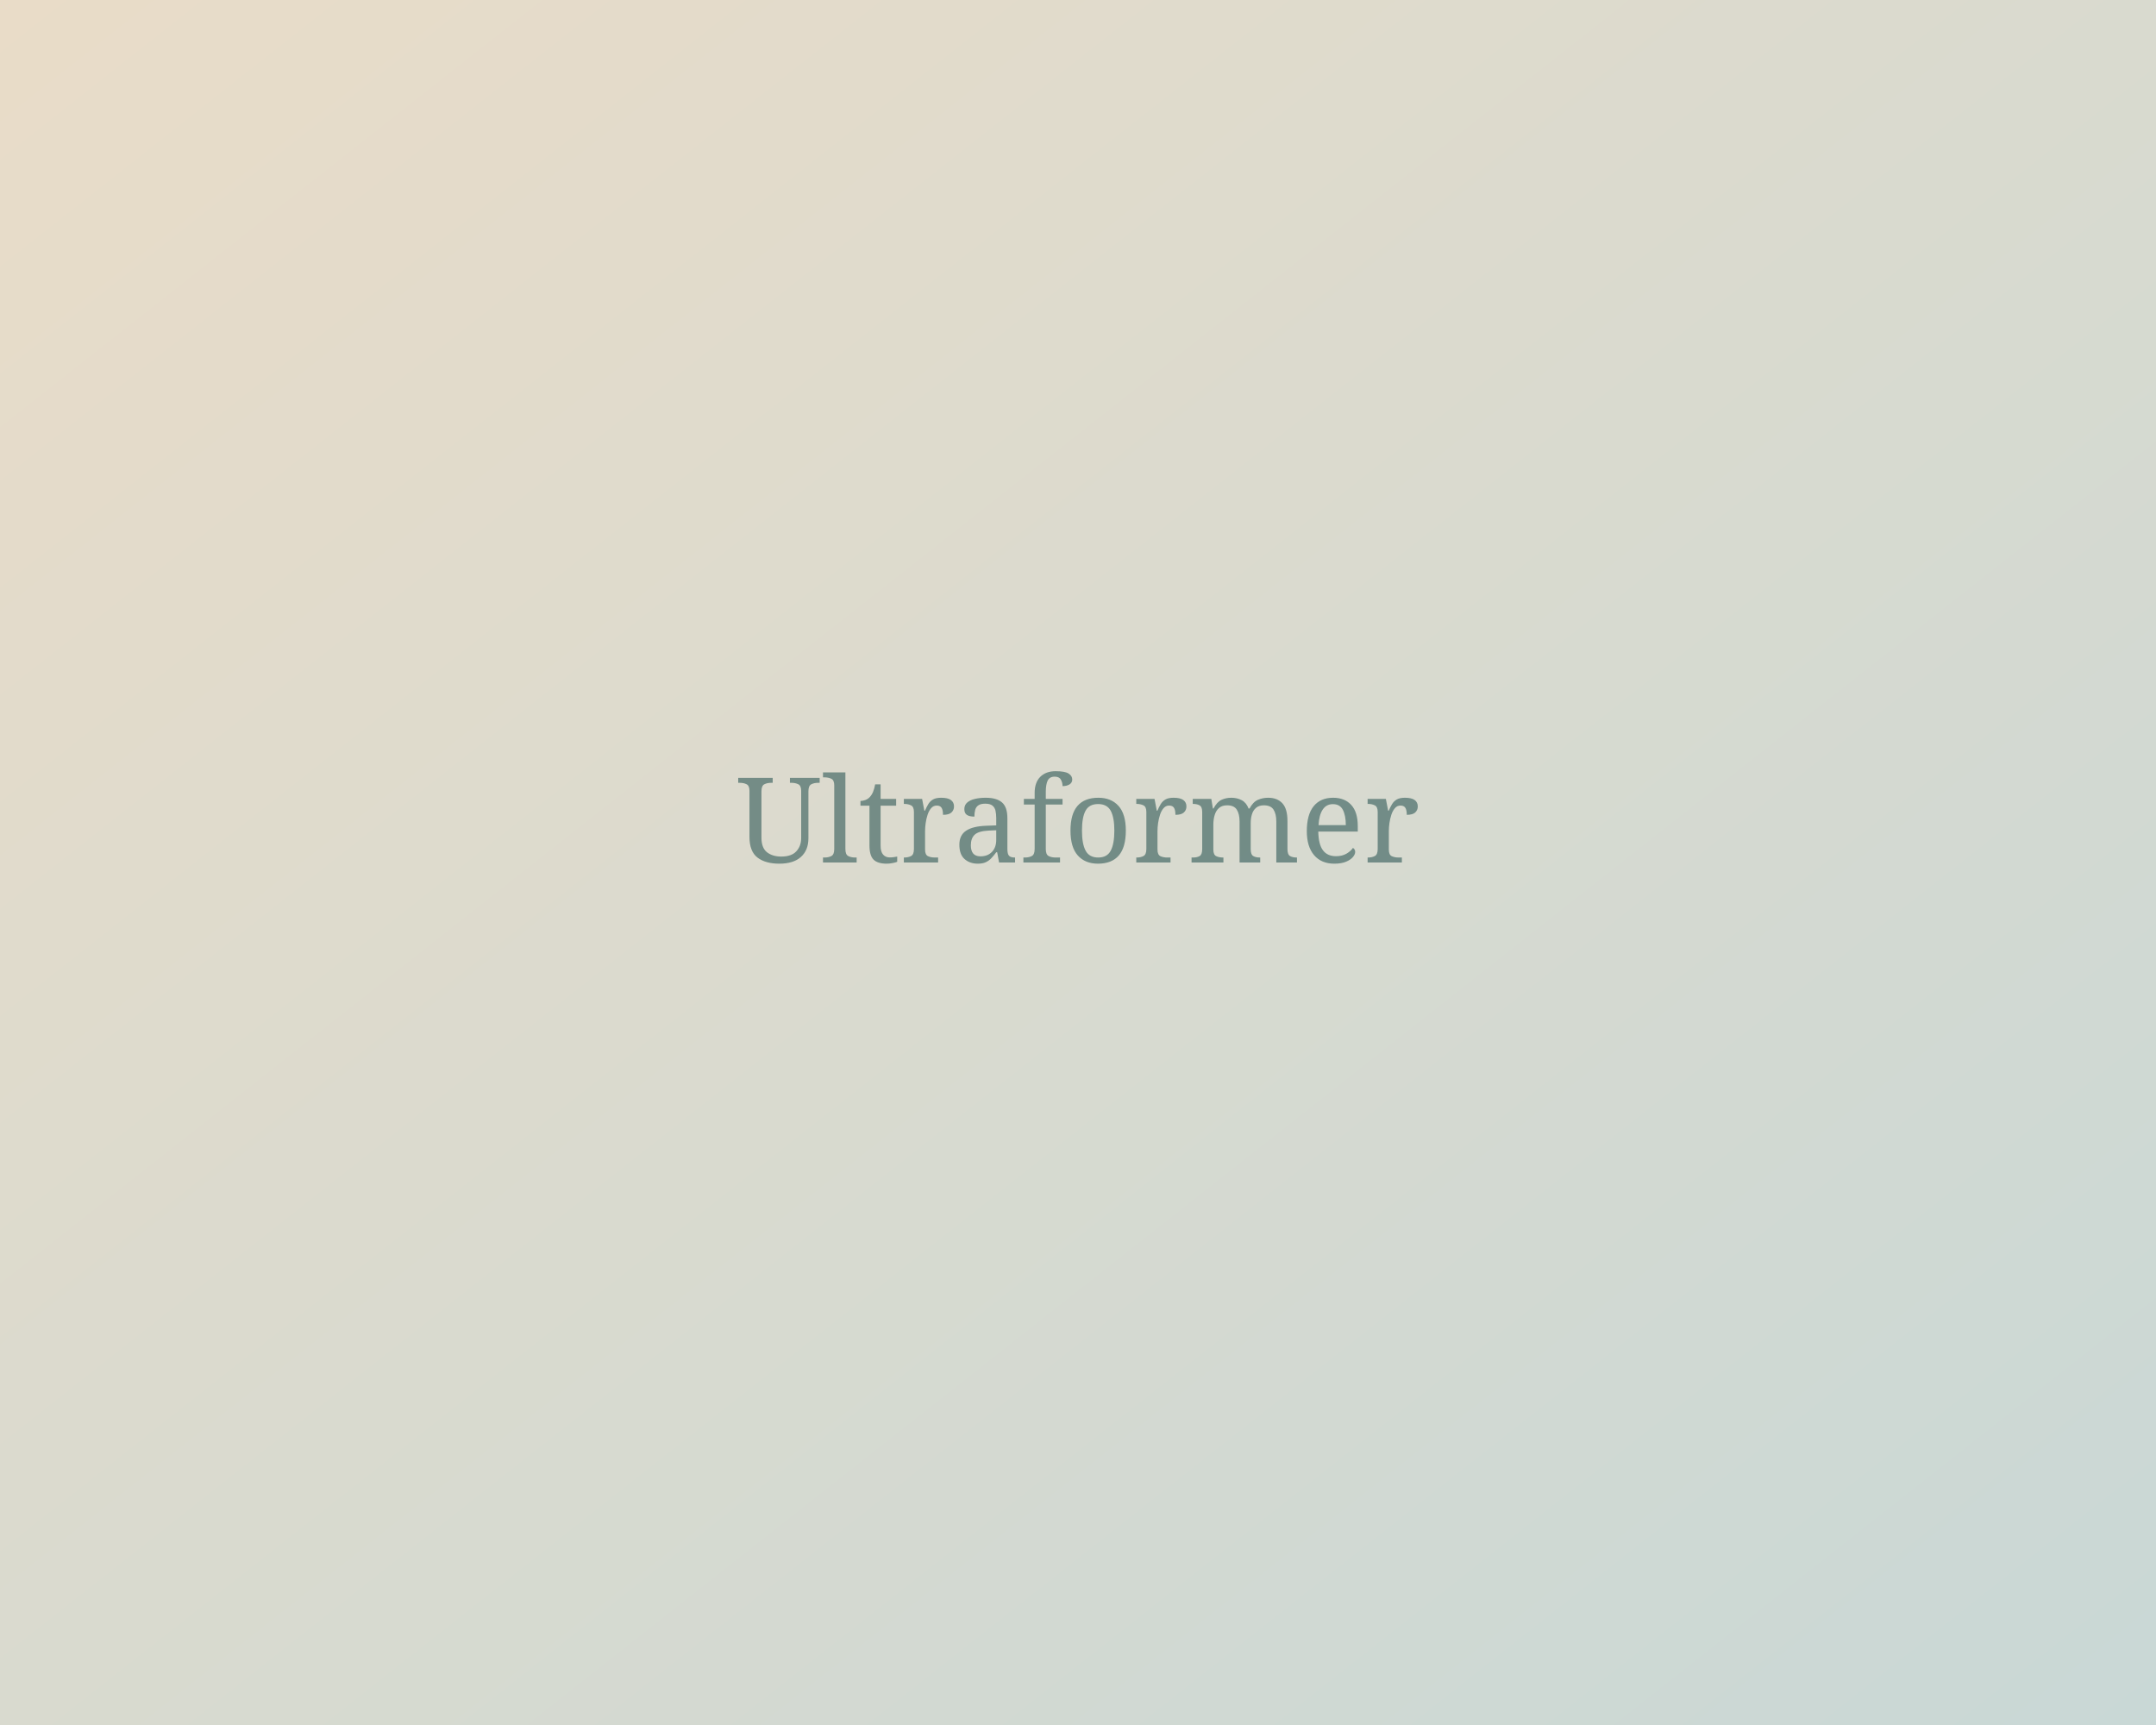
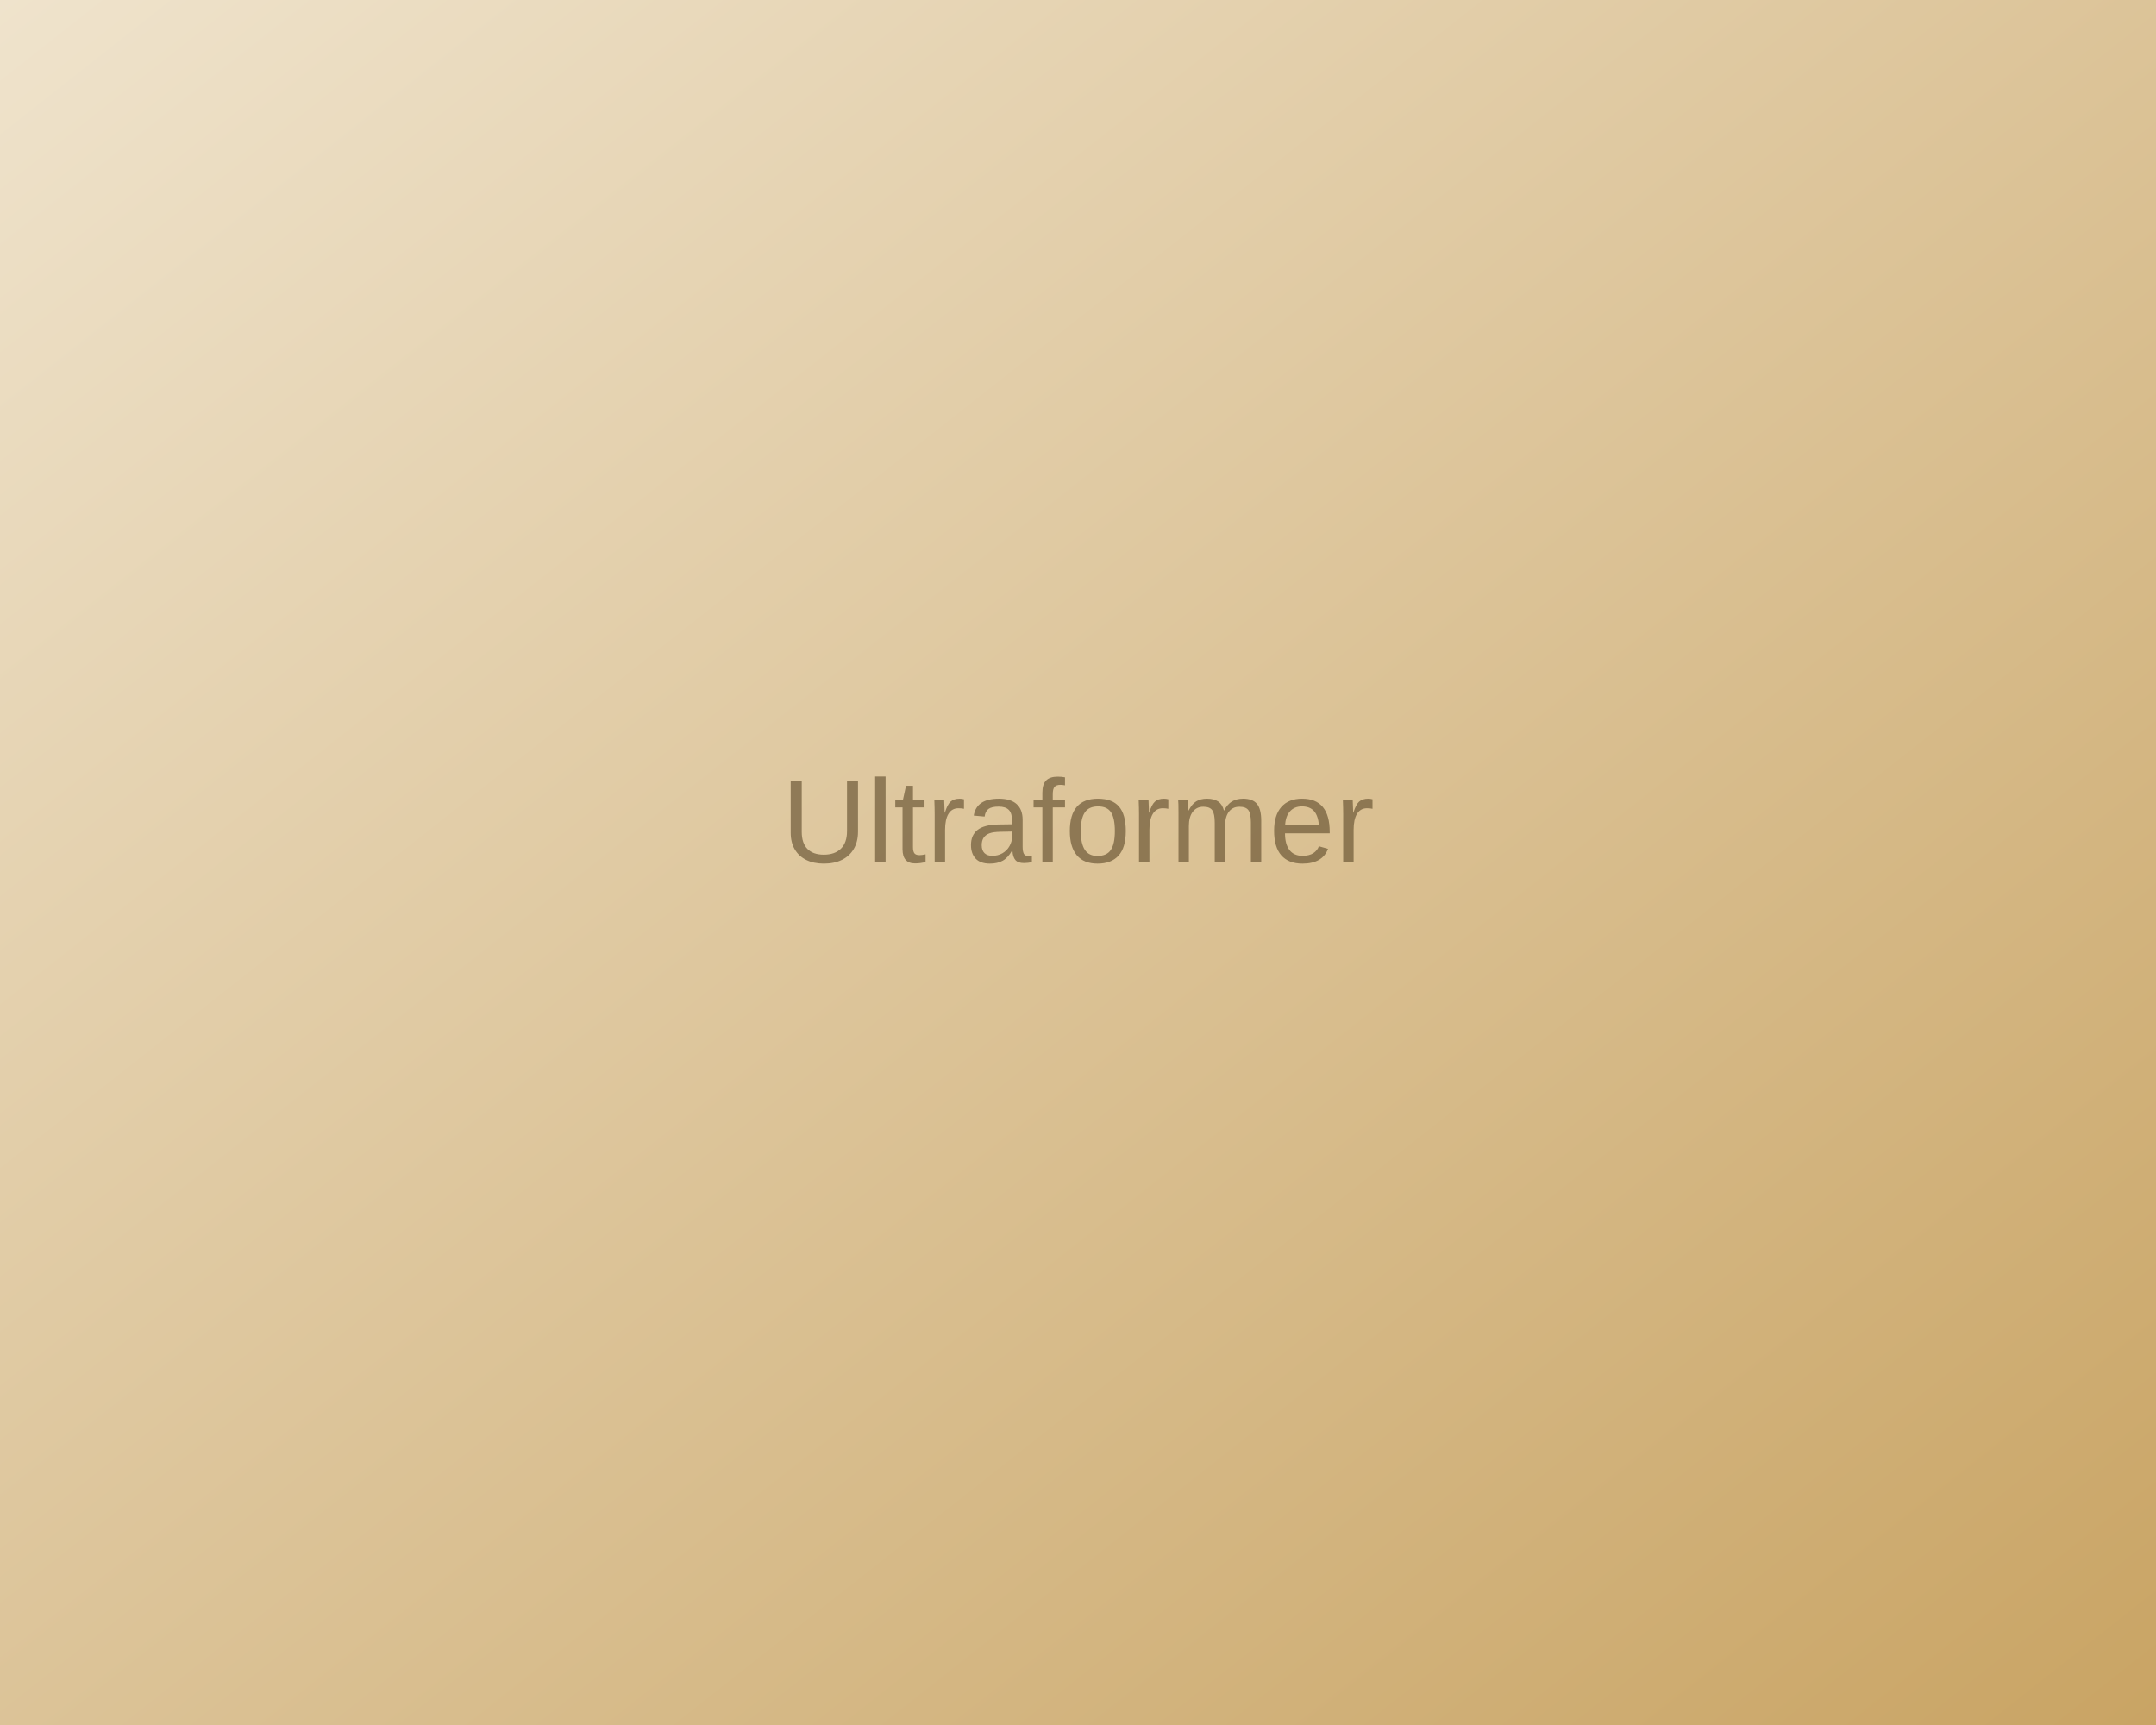
<svg xmlns="http://www.w3.org/2000/svg" viewBox="0 0 1000 800">
  <defs>
    <linearGradient id="g" x1="0" y1="0" x2="1" y2="1">
-       <stop offset="0" stop-color="#e9dcc8" />
-       <stop offset="1" stop-color="#c9d8d6" />
+       <stop offset="0" stop-color="#efe3cc" />
+       <stop offset="1" stop-color="#c9a464" />
    </linearGradient>
  </defs>
  <rect width="100%" height="100%" fill="url(#g)" />
-   <text x="50%" y="50%" text-anchor="middle" font-family="Georgia,serif" font-size="55" fill="#1f4d4a" opacity=".55">Ultraformer</text>
+   <text x="50%" y="50%" text-anchor="middle" font-family="Manrope,Arial,sans-serif" font-weight="300" font-size="55" fill="#5a4626" opacity=".6">Ultraformer</text>
</svg>
